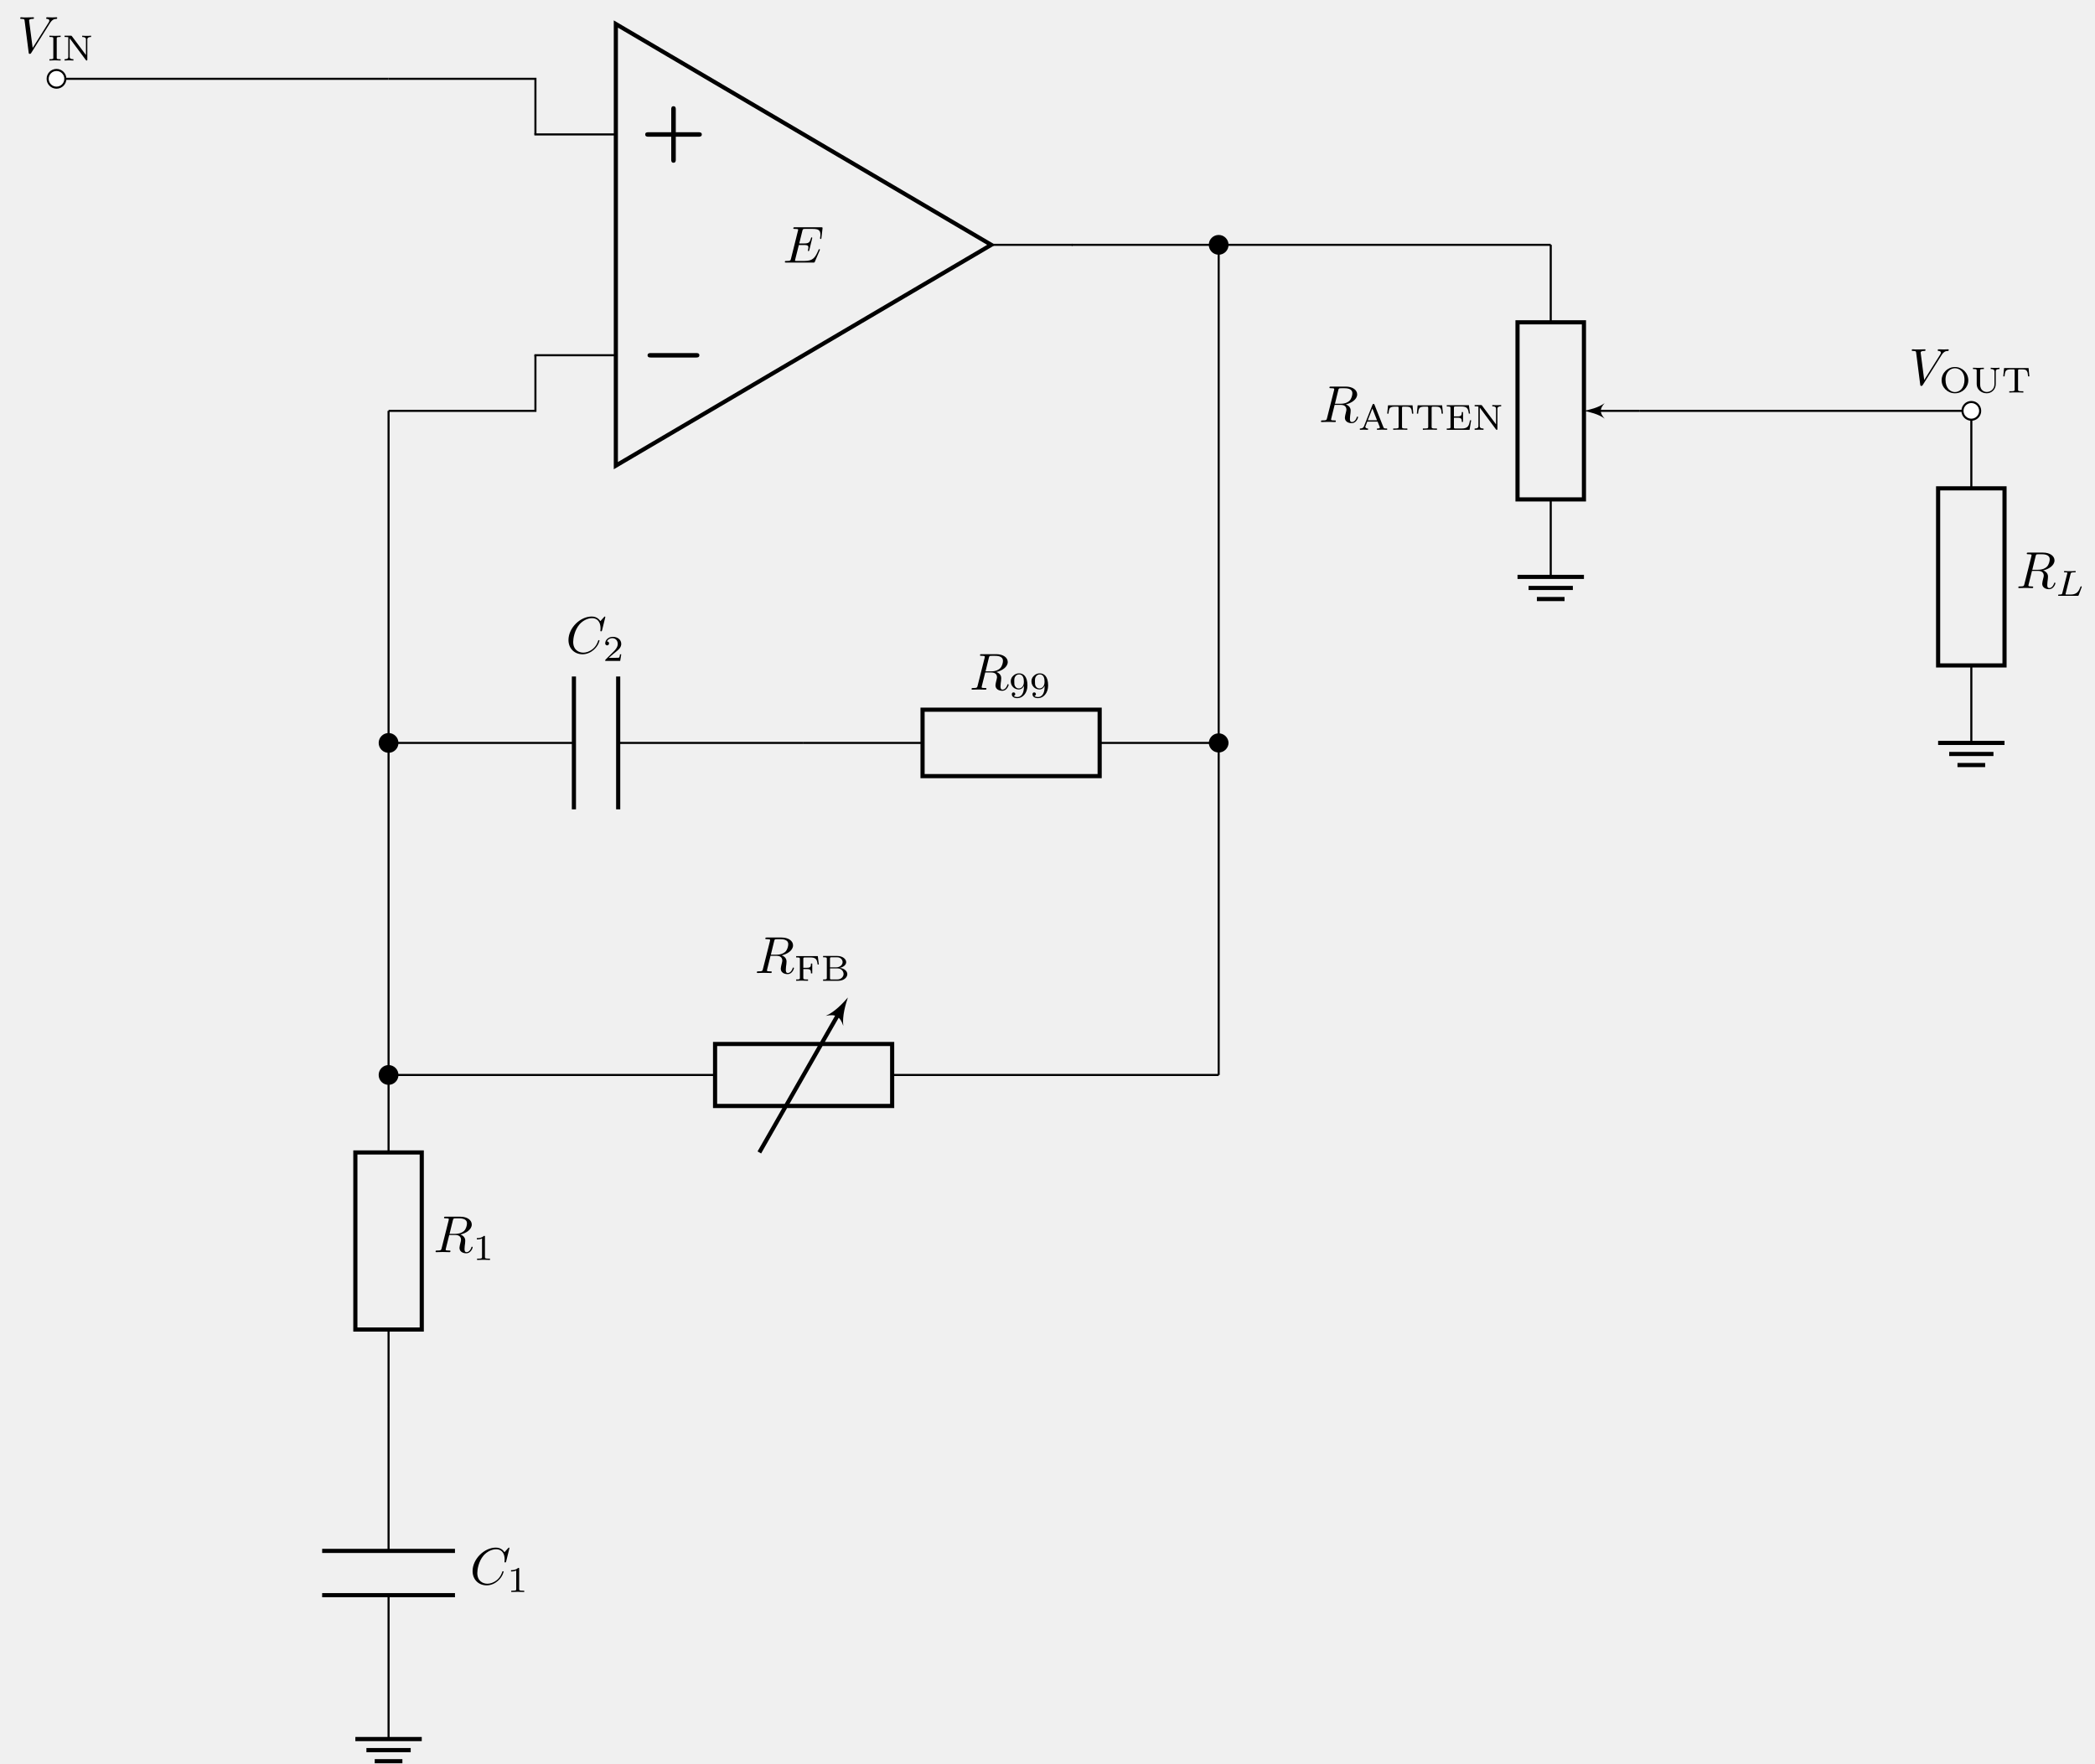
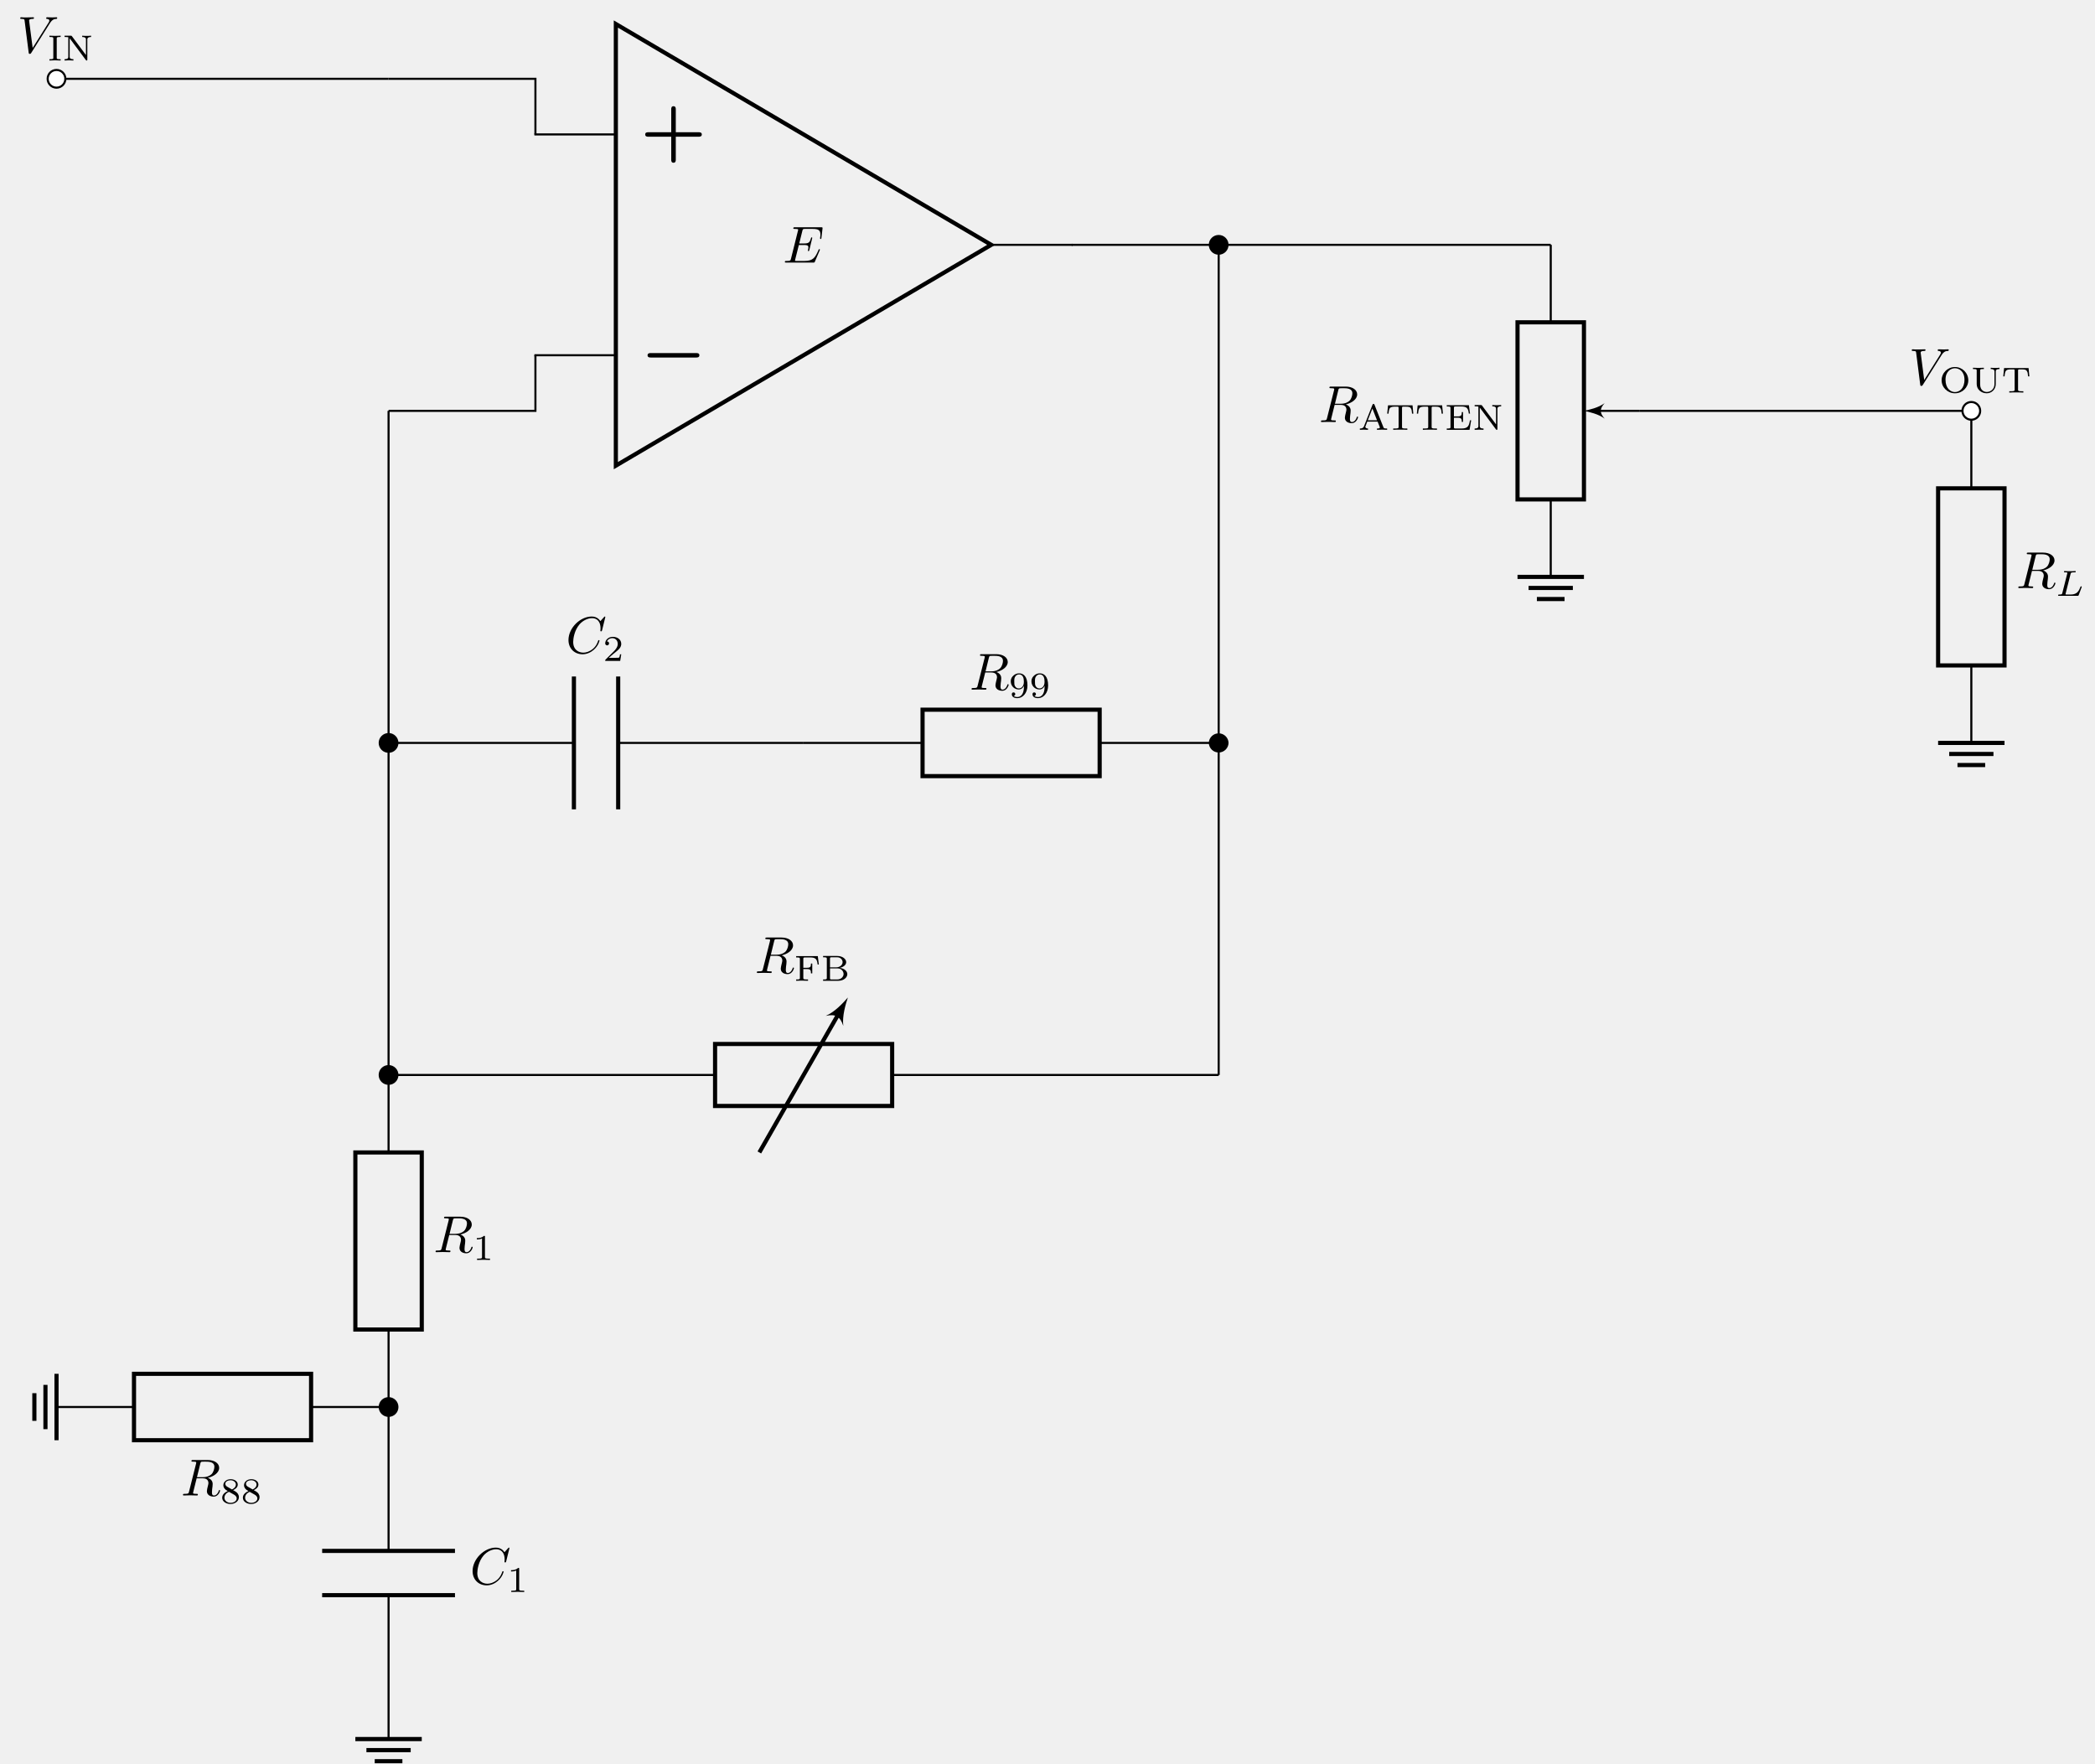
<svg xmlns="http://www.w3.org/2000/svg" xmlns:xlink="http://www.w3.org/1999/xlink" width="536.548" height="451.587" viewBox="0 0 402.411 338.69">
  <defs>
-     <path id="a" d="M3.734-6.125c.063-.234.094-.328.282-.36.093-.015.406-.015.609-.015.703 0 1.813 0 1.813.984 0 .344-.157 1.032-.547 1.422-.266.25-.782.578-1.688.578h-1.11Zm1.438 2.734c1.016-.218 2.187-.921 2.187-1.921 0-.86-.89-1.5-2.203-1.5H2.328c-.203 0-.297 0-.297.203 0 .109.094.109.281.109.016 0 .204 0 .376.016.187.03.265.03.265.172 0 .03 0 .062-.031.187L1.578-.781c-.094.39-.11.469-.906.469-.172 0-.266 0-.266.203C.406 0 .531 0 .546 0c.282 0 .985-.031 1.25-.031.282 0 1 .031 1.282.031.078 0 .188 0 .188-.203 0-.11-.079-.11-.282-.11-.359 0-.64 0-.64-.171 0-.063.015-.11.031-.172l.656-2.64H4.22c.906 0 1.078.562 1.078.905 0 .141-.078.454-.14.688-.063.281-.157.64-.157.844C5 .219 6.203.219 6.328.219c.844 0 1.203-1 1.203-1.14 0-.126-.11-.126-.125-.126-.093 0-.11.063-.125.14-.25.735-.687.907-.906.907-.328 0-.406-.219-.406-.61 0-.312.062-.812.11-1.14a5 5 0 0 0 .03-.469c0-.765-.671-1.078-.937-1.172m0 0" />
+     <path id="a" d="M3.734-6.125c.063-.234.094-.328.282-.36.093-.015.406-.015.609-.015.703 0 1.813 0 1.813.984 0 .344-.157 1.032-.547 1.422-.266.25-.782.578-1.688.578h-1.11Zm1.438 2.734c1.016-.218 2.187-.921 2.187-1.921 0-.86-.89-1.5-2.203-1.5H2.328c-.203 0-.297 0-.297.203 0 .109.094.109.281.109.016 0 .204 0 .376.016.187.03.265.03.265.172 0 .03 0 .062-.031.187L1.578-.781c-.094.39-.11.469-.906.469-.172 0-.266 0-.266.203C.406 0 .531 0 .546 0c.282 0 .985-.031 1.25-.031.282 0 1 .031 1.282.031.078 0 .188 0 .188-.203 0-.11-.079-.11-.282-.11-.359 0-.64 0-.64-.171 0-.063.015-.11.031-.172l.656-2.64H4.22c.906 0 1.078.562 1.078.905 0 .141-.078.454-.14.688-.063.281-.157.64-.157.844C5 .219 6.203.219 6.328.219c.844 0 1.203-1 1.203-1.14 0-.126-.11-.126-.125-.126-.093 0-.11.063-.125.14-.25.735-.687.907-.906.907-.328 0-.406-.219-.406-.61 0-.312.062-.812.11-1.14.015-.14.03-.328.03-.469 0-.765-.671-1.078-.937-1.172m0 0" />
    <path id="c" d="M7.578-6.922c0-.031-.016-.11-.11-.11-.03 0-.046.016-.155.126l-.688.765c-.094-.14-.547-.89-1.656-.89C2.734-7.031.5-4.828.5-2.516.5-.875 1.672.22 3.203.22c.86 0 1.625-.39 2.156-.86.922-.812 1.094-1.718 1.094-1.75 0-.109-.11-.109-.125-.109-.062 0-.11.031-.125.11-.094.28-.328 1-1.016 1.578-.687.546-1.312.718-1.828.718-.89 0-1.953-.515-1.953-2.062 0-.578.203-2.188 1.203-3.36.61-.703 1.547-1.203 2.438-1.203 1.016 0 1.61.766 1.61 1.922 0 .406-.032.406-.032.516 0 .093.11.093.14.093.126 0 .126-.015.188-.203Zm0 0" />
-     <path id="f" d="M7.063-2.328c.015-.047.046-.11.046-.14 0 0 0-.11-.125-.11-.093 0-.109.062-.125.125-.656 1.469-1.015 2.14-2.718 2.14H2.468c-.109-.015-.14-.03-.14-.109 0-.031 0-.047.047-.219l.688-2.734h.984c.844 0 .844.219.844.469 0 .062 0 .187-.063.484-.016.047-.031.078-.031.11 0 .046.031.109.125.109.078 0 .11-.047.156-.203l.563-2.328c0-.063-.047-.11-.125-.11-.079 0-.11.063-.125.172-.22.766-.391 1-1.313 1h-.937l.593-2.406c.094-.36.11-.39.547-.39h1.407c1.203 0 1.515.28 1.515 1.109 0 .234 0 .25-.047.53 0 .048-.015.126-.015.173s.03.125.125.125c.109 0 .125-.063.14-.25l.203-1.735c.032-.265-.015-.265-.265-.265H2.297c-.188 0-.297 0-.297.203 0 .11.094.11.281.11.375 0 .656 0 .656.171 0 .047 0 .063-.062.25L1.563-.78c-.094.39-.11.469-.907.469-.172 0-.281 0-.281.187C.375 0 .469 0 .656 0h5.172c.234 0 .25-.016.313-.172Zm0 0" />
-     <path id="p" d="M6.266-5.672c.484-.781.906-.812 1.265-.828.125-.016.14-.172.14-.187 0-.079-.062-.125-.14-.125-.25 0-.547.03-.812.03-.328 0-.672-.03-.985-.03-.062 0-.187 0-.187.187 0 .11.078.125.156.125.266.016.453.125.453.328 0 .156-.14.375-.14.375L2.953-.922l-.687-5.281c0-.172.234-.297.687-.297.14 0 .25 0 .25-.203 0-.078-.078-.11-.125-.11-.406 0-.828.032-1.25.032h-.547c-.172 0-.36-.032-.531-.032-.078 0-.187 0-.187.188 0 .125.078.125.25.125.546 0 .562.094.593.344l.782 6.14c.03.204.078.235.203.235.156 0 .203-.047.28-.172Zm0 0" />
+     <path id="g" d="M7.063-2.328c.015-.047.046-.11.046-.14 0 0 0-.11-.125-.11-.093 0-.109.062-.125.125-.656 1.469-1.015 2.14-2.718 2.14H2.468c-.109-.015-.14-.03-.14-.109 0-.031 0-.047.047-.219l.688-2.734h.984c.844 0 .844.219.844.469 0 .062 0 .187-.063.484-.016.047-.031.078-.031.11 0 .046.031.109.125.109.078 0 .11-.047.156-.203l.563-2.328c0-.063-.047-.11-.125-.11-.079 0-.11.063-.125.172-.22.766-.391 1-1.313 1h-.937l.593-2.406c.094-.36.11-.39.547-.39h1.407c1.203 0 1.515.28 1.515 1.109 0 .234 0 .25-.047.53 0 .048-.015.126-.015.173s.03.125.125.125c.109 0 .125-.063.14-.25l.203-1.735c.032-.265-.015-.265-.265-.265H2.297c-.188 0-.297 0-.297.203 0 .11.094.11.281.11.375 0 .656 0 .656.171 0 .047 0 .063-.062.25L1.563-.78c-.094.39-.11.469-.907.469-.172 0-.281 0-.281.187C.375 0 .469 0 .656 0h5.172c.234 0 .25-.016.313-.172Zm0 0" />
+     <path id="q" d="M6.266-5.672c.484-.781.906-.812 1.265-.828.125-.016.14-.172.14-.187 0-.079-.062-.125-.14-.125-.25 0-.547.03-.812.03-.328 0-.672-.03-.985-.03-.062 0-.187 0-.187.187 0 .11.078.125.156.125.266.016.453.125.453.328 0 .156-.14.375-.14.375L2.953-.922l-.687-5.281c0-.172.234-.297.687-.297.14 0 .25 0 .25-.203 0-.078-.078-.11-.125-.11-.406 0-.828.032-1.25.032h-.547c-.172 0-.36-.032-.531-.032-.078 0-.187 0-.187.188 0 .125.078.125.25.125.546 0 .562.094.593.344l.782 6.14c.03.204.078.235.203.235.156 0 .203-.047.28-.172Zm0 0" />
    <path id="b" d="M2.328-4.437c0-.188 0-.188-.203-.188-.453.438-1.078.438-1.36.438v.25c.157 0 .626 0 1-.188v3.547c0 .234 0 .328-.687.328H.812V0c.125 0 .985-.031 1.235-.031.219 0 1.094.031 1.25.031v-.25H3.03c-.703 0-.703-.094-.703-.328Zm0 0" />
-     <path id="g" d="M4.547-4.734H.39v.25h.172c.53 0 .546.078.546.312v3.61c0 .234-.015.312-.546.312H.39V0s.797-.031 1.062-.031c.281 0 1.11.031 1.219.031v-.25h-.25c-.656 0-.656-.094-.656-.328V-2.25h.687c.688 0 .781.219.781.828h.25v-1.89h-.25c0 .609-.093.812-.78.812h-.688v-1.703c0-.219.015-.281.343-.281h.97c1.124 0 1.312.375 1.437 1.359h.234Zm0 0" />
-     <path id="h" d="M.422-4.766v.25h.156c.547 0 .563.079.563.329v3.625c0 .234-.016.312-.563.312H.422V0h2.953c.984 0 1.703-.61 1.703-1.281 0-.594-.625-1.11-1.469-1.203.688-.125 1.25-.547 1.25-1.094 0-.625-.734-1.188-1.703-1.188ZM1.75-2.578v-1.656c0-.22 0-.282.328-.282H3.11c.704 0 1.063.5 1.063.938 0 .5-.469 1-1.266 1ZM2.078-.25c-.328 0-.328-.062-.328-.266v-1.859h1.484c.735 0 1.125.594 1.125 1.078C4.36-.78 3.891-.25 3.125-.25Zm0 0" />
-     <path id="i" d="M3.516-1.266H3.28c-.015.157-.094.563-.187.625-.047.047-.578.047-.688.047h-1.28c.734-.64.984-.843 1.39-1.172.516-.406 1-.843 1-1.5 0-.843-.734-1.359-1.624-1.359-.86 0-1.453.61-1.453 1.25 0 .344.296.39.375.39a.365.365 0 0 0 .359-.374c0-.125-.047-.375-.406-.375.218-.485.687-.641 1.015-.641.703 0 1.063.547 1.063 1.11 0 .609-.438 1.078-.656 1.328L.516-.266C.437-.203.437-.187.437 0h2.876Zm0 0" />
-     <path id="j" d="M2.906-2.078c0 1.734-.844 2-1.265 2-.157 0-.532-.016-.72-.234a.315.315 0 0 0 .313-.329.32.32 0 0 0-.328-.328c-.203 0-.328.14-.328.344 0 .469.39.766 1.063.766 1 0 1.937-.938 1.937-2.438 0-1.719-.765-2.328-1.578-2.328a1.55 1.55 0 0 0-1.11.422c-.234.234-.515.5-.515 1.125 0 .89.703 1.547 1.516 1.547.562 0 .859-.375 1.015-.688Zm-.969.344c-.28 0-.53-.079-.734-.407-.156-.25-.156-.546-.156-.937 0-.406 0-.672.203-.953.172-.25.39-.39.75-.39s.578.218.688.405c.187.282.203.782.203 1.016 0 .906-.516 1.266-.953 1.266m0 0" />
-     <path id="k" d="M3.125-4.812c-.031-.11-.062-.157-.187-.157-.141 0-.157.047-.204.157L1.125-.734C1.063-.562.938-.25.313-.25V0c.234-.016.484-.031.718-.031.282 0 .797.031.844.031v-.25c-.312 0-.516-.14-.516-.328 0-.063.016-.078.047-.14l.328-.86H3.72l.406 1.016c0 .03.031.078.031.109 0 .203-.375.203-.562.203V0c.344-.016.797-.031 1.031-.031.328 0 .86.031.922.031v-.25h-.125c-.469 0-.516-.078-.594-.266Zm-.406.718.89 2.266H1.83Zm0 0" />
-     <path id="l" d="M5.188-4.703H.484L.328-3.11h.25c.094-1.203.297-1.344 1.36-1.344h.421c.157.031.157.11.157.266v3.609c0 .234 0 .328-.735.328h-.297V0c.344-.031 1-.031 1.36-.031s1 0 1.344.031v-.25H3.89c-.72 0-.72-.094-.72-.328v-3.61c0-.156 0-.234.157-.265h.406c.391 0 .688 0 .938.125.312.203.36.64.36.672l.062.547h.25Zm0 0" />
-     <path id="m" d="M5.078-1.828h-.234C4.656-.781 4.5-.25 3.204-.25H2.108c-.328 0-.343-.062-.343-.266v-1.812h.703c.703 0 .812.203.812.812h.235v-1.89H3.28c0 .61-.11.828-.812.828h-.703v-1.625c0-.219.015-.281.343-.281h1.047c1.14 0 1.344.375 1.469 1.359h.234l-.218-1.61H.39v.25h.172c.53 0 .546.079.546.313v3.61c0 .234-.015.312-.546.312H.39V0h4.375Zm0 0" />
-     <path id="n" d="M1.813-4.656c-.079-.094-.079-.11-.22-.11H.392v.25h.203c.312 0 .484.047.515.047V-.75c0 .188 0 .5-.718.5V0c.28-.016.562-.031.843-.031.297 0 .579.015.86.031v-.25c-.719 0-.719-.312-.719-.5v-3.516L4.469-.109C4.53 0 4.547 0 4.625 0c.14 0 .14-.062.14-.187V-4c0-.187 0-.516.72-.516v-.25c-.298.032-.579.032-.86.032s-.562 0-.844-.032v.25c.719 0 .719.329.719.516v2.953Zm0 0" />
-     <path id="q" d="M1.766-4.187c0-.235 0-.329.578-.329h.172v-.25c-.047 0-.797.032-1.078.032S.39-4.766.359-4.766v.25h.172c.578 0 .578.094.578.329v3.609c0 .25 0 .328-.578.328H.36V0c.047 0 .797-.031 1.079-.031.28 0 1.046.031 1.078.031v-.25h-.172c-.578 0-.578-.078-.578-.328Zm0 0" />
-     <path id="r" d="M5.61-2.36a2.56 2.56 0 0 0-2.563-2.546A2.56 2.56 0 0 0 .484-2.36c0 1.375 1.141 2.5 2.563 2.5 1.437 0 2.562-1.125 2.562-2.5M3.046-.093c-.813 0-1.813-.656-1.813-2.375 0-1.61 1.032-2.203 1.813-2.203.797 0 1.828.594 1.828 2.203 0 1.719-1 2.375-1.828 2.375m0 0" />
-     <path id="s" d="M4.766-4c0-.187 0-.516.718-.516v-.25c-.28.032-.578.032-.843.032-.282 0-.578 0-.844-.032v.25c.719 0 .719.329.719.516v2.39c0 .954-.75 1.5-1.47 1.5-.405 0-1.28-.218-1.28-1.468v-2.61c0-.25.015-.328.562-.328h.156v-.25c-.343.016-.796.032-1.046.032S.734-4.75.39-4.766v.25h.172c.53 0 .546.079.546.329v2.578C1.11-.594 2 .14 3.031.14a1.73 1.73 0 0 0 1.735-1.735Zm0 0" />
-     <path id="d" d="M10.688 3.125c.203 0 .624 0 .624.422 0 .437-.406.437-.624.437H2c-.203 0-.64 0-.64-.421 0-.438.421-.438.64-.438Zm0 0" />
-     <path id="e" d="M6.781 3.125h4.375c.188 0 .625 0 .625.422 0 .437-.422.437-.625.437H6.781v4.407c0 .172 0 .593-.437.593-.438 0-.438-.406-.438-.593V3.984h-4.39c-.188 0-.61 0-.61-.437 0-.422.422-.422.61-.422h4.39v-4.406c0-.172 0-.594.422-.594.453 0 .453.406.453.594Zm0 0" />
-     <path id="o" d="M2.875-4.187c.063-.25.078-.329.719-.329.219 0 .281 0 .281-.14 0-.016 0-.11-.11-.11a6 6 0 0 0-.515.032H2.203c-.14 0-.312-.032-.453-.032-.031 0-.14 0-.14.157 0 .093.077.093.218.093.016 0 .14 0 .266.016.156.016.172.031.172.11 0 0 0 .046-.032.14L1.297-.547c-.063.235-.078.297-.61.297-.109 0-.203 0-.203.14 0 .11.079.11.204.11h3.5c.187 0 .187 0 .25-.14.062-.188.593-1.532.593-1.594 0-.016-.015-.094-.125-.094-.078 0-.093.031-.14.14C4.5-1.03 4.188-.25 2.922-.25h-.797c-.203 0-.219-.016-.219-.078 0 0 0-.031.032-.14Zm0 0" />
-     <clipPath id="t">
+     <path id="d" d="M2.469-2.516c.547-.265.89-.593.89-1.078 0-.672-.703-1.031-1.375-1.031-.765 0-1.39.5-1.39 1.156 0 .328.156.563.281.703.125.157.172.188.578.422-.39.172-1.078.547-1.078 1.281 0 .766.797 1.204 1.594 1.204.89 0 1.61-.563 1.61-1.313 0-.469-.267-.86-.673-1.094-.094-.062-.328-.187-.437-.25m-1.125-.656c-.188-.11-.375-.297-.375-.562 0-.438.5-.688 1-.688.547 0 1.031.344 1.031.828 0 .625-.734.938-.734.938-.016 0-.032 0-.079-.031Zm.328.969.969.547c.172.11.515.312.515.718 0 .532-.578.86-1.172.86-.64 0-1.187-.422-1.187-.984 0-.516.375-.922.875-1.141m0 0" />
+     <path id="h" d="M4.547-4.734H.39v.25h.172c.53 0 .546.078.546.312v3.61c0 .234-.015.312-.546.312H.39V0s.797-.031 1.062-.031c.281 0 1.11.031 1.219.031v-.25h-.25c-.656 0-.656-.094-.656-.328V-2.25h.687c.688 0 .781.219.781.828h.25v-1.89h-.25c0 .609-.093.812-.78.812h-.688v-1.703c0-.219.015-.281.343-.281h.97c1.124 0 1.312.375 1.437 1.359h.234Zm0 0" />
+     <path id="i" d="M.422-4.766v.25h.156c.547 0 .563.079.563.329v3.625c0 .234-.016.312-.563.312H.422V0h2.953c.984 0 1.703-.61 1.703-1.281 0-.594-.625-1.11-1.469-1.203.688-.125 1.25-.547 1.25-1.094 0-.625-.734-1.188-1.703-1.188ZM1.75-2.578v-1.656c0-.22 0-.282.328-.282H3.11c.704 0 1.063.5 1.063.938 0 .5-.469 1-1.266 1ZM2.078-.25c-.328 0-.328-.062-.328-.266v-1.859h1.484c.735 0 1.125.594 1.125 1.078C4.36-.78 3.891-.25 3.125-.25Zm0 0" />
+     <path id="j" d="M3.516-1.266H3.28c-.015.157-.094.563-.187.625-.047.047-.578.047-.688.047H1.125c.734-.64.984-.843 1.39-1.172.516-.406 1-.843 1-1.5 0-.843-.734-1.359-1.624-1.359-.86 0-1.453.61-1.453 1.25 0 .344.296.39.375.39.156 0 .359-.124.359-.374 0-.125-.047-.375-.406-.375.218-.485.687-.641 1.015-.641.703 0 1.063.547 1.063 1.11 0 .609-.438 1.078-.656 1.328L.516-.266C.437-.203.437-.187.437 0h2.876Zm0 0" />
+     <path id="k" d="M2.906-2.078c0 1.734-.844 2-1.265 2-.157 0-.532-.016-.72-.234a.315.315 0 0 0 .313-.329.32.32 0 0 0-.328-.328c-.203 0-.328.14-.328.344 0 .469.39.766 1.063.766 1 0 1.937-.938 1.937-2.438 0-1.719-.765-2.328-1.578-2.328a1.55 1.55 0 0 0-1.11.422c-.234.234-.515.5-.515 1.125 0 .89.703 1.547 1.516 1.547.562 0 .859-.375 1.015-.688Zm-.969.344c-.28 0-.53-.079-.734-.407-.156-.25-.156-.546-.156-.937 0-.406 0-.672.203-.953.172-.25.39-.39.75-.39s.578.218.688.405c.187.282.203.782.203 1.016 0 .906-.516 1.266-.953 1.266m0 0" />
+     <path id="l" d="M3.125-4.812c-.031-.11-.062-.157-.187-.157-.141 0-.157.047-.204.157L1.125-.734C1.063-.562.938-.25.313-.25V0c.234-.016.484-.031.718-.031.282 0 .797.031.844.031v-.25c-.312 0-.516-.14-.516-.328 0-.063.016-.078.047-.14l.328-.86H3.72l.406 1.016c0 .03.031.078.031.109 0 .203-.375.203-.562.203V0c.344-.016.797-.031 1.031-.031.328 0 .86.031.922.031v-.25h-.125c-.469 0-.516-.078-.594-.266Zm-.406.718.89 2.266H1.83Zm0 0" />
+     <path id="m" d="M5.188-4.703H.484L.328-3.11h.25c.094-1.203.297-1.344 1.36-1.344h.421c.157.031.157.11.157.266v3.609c0 .234 0 .328-.735.328h-.297V0c.344-.031 1-.031 1.36-.031s1 0 1.344.031v-.25H3.89c-.72 0-.72-.094-.72-.328v-3.61c0-.156 0-.234.157-.265h.406c.391 0 .688 0 .938.125.312.203.36.64.36.672l.062.547h.25Zm0 0" />
+     <path id="n" d="M5.078-1.828h-.234C4.656-.781 4.5-.25 3.204-.25H2.108c-.328 0-.343-.062-.343-.266v-1.812h.703c.703 0 .812.203.812.812h.235v-1.89H3.28c0 .61-.11.828-.812.828h-.703v-1.625c0-.219.015-.281.343-.281h1.047c1.14 0 1.344.375 1.469 1.359h.234l-.218-1.61H.39v.25h.172c.53 0 .546.079.546.313v3.61c0 .234-.015.312-.546.312H.39V0h4.375Zm0 0" />
+     <path id="o" d="M1.813-4.656c-.079-.094-.079-.11-.22-.11H.392v.25h.203c.312 0 .484.047.515.047V-.75c0 .188 0 .5-.718.5V0c.28-.016.562-.031.843-.031.297 0 .579.015.86.031v-.25c-.719 0-.719-.312-.719-.5v-3.516L4.469-.109C4.53 0 4.547 0 4.625 0c.14 0 .14-.062.14-.187V-4c0-.187 0-.516.72-.516v-.25c-.298.032-.579.032-.86.032s-.562 0-.844-.032v.25c.719 0 .719.329.719.516v2.953Zm0 0" />
+     <path id="r" d="M1.766-4.187c0-.235 0-.329.578-.329h.172v-.25c-.047 0-.797.032-1.078.032S.39-4.766.359-4.766v.25h.172c.578 0 .578.094.578.329v3.609c0 .25 0 .328-.578.328H.36V0c.047 0 .797-.031 1.079-.031.28 0 1.046.031 1.078.031v-.25h-.172c-.578 0-.578-.078-.578-.328Zm0 0" />
+     <path id="s" d="M5.61-2.36a2.56 2.56 0 0 0-2.563-2.546A2.56 2.56 0 0 0 .484-2.36c0 1.375 1.141 2.5 2.563 2.5 1.437 0 2.562-1.125 2.562-2.5M3.046-.093c-.813 0-1.813-.656-1.813-2.375 0-1.61 1.032-2.203 1.813-2.203.797 0 1.828.594 1.828 2.203 0 1.719-1 2.375-1.828 2.375m0 0" />
+     <path id="t" d="M4.766-4c0-.187 0-.516.718-.516v-.25c-.28.032-.578.032-.843.032-.282 0-.578 0-.844-.032v.25c.719 0 .719.329.719.516v2.39c0 .954-.75 1.5-1.47 1.5-.405 0-1.28-.218-1.28-1.468v-2.61c0-.25.015-.328.562-.328h.156v-.25c-.343.016-.796.032-1.046.032S.734-4.75.39-4.766v.25h.172c.53 0 .546.079.546.329v2.578C1.11-.594 2 .14 3.031.14a1.73 1.73 0 0 0 1.735-1.735Zm0 0" />
+     <path id="e" d="M10.688 3.125c.203 0 .624 0 .624.422 0 .437-.406.437-.624.437H2c-.203 0-.64 0-.64-.421 0-.438.421-.438.64-.438Zm0 0" />
+     <path id="f" d="M6.781 3.125h4.375c.188 0 .625 0 .625.422 0 .437-.422.437-.625.437H6.781v4.407c0 .172 0 .593-.437.593-.438 0-.438-.406-.438-.593V3.984h-4.39c-.188 0-.61 0-.61-.437 0-.422.422-.422.61-.422h4.39v-4.406c0-.172 0-.594.422-.594.453 0 .453.406.453.594Zm0 0" />
+     <path id="p" d="M2.875-4.187c.063-.25.078-.329.719-.329.219 0 .281 0 .281-.14 0-.016 0-.11-.11-.11a6 6 0 0 0-.515.032H2.203c-.14 0-.312-.032-.453-.032-.031 0-.14 0-.14.157 0 .093.077.093.218.093.016 0 .14 0 .266.016.156.016.172.031.172.11 0 0 0 .046-.032.14L1.297-.547c-.063.235-.078.297-.61.297-.109 0-.203 0-.203.14 0 .11.079.11.204.11h3.5c.187 0 .187 0 .25-.14.062-.188.593-1.532.593-1.594 0-.016-.015-.094-.125-.094-.078 0-.093.031-.14.14C4.5-1.03 4.188-.25 2.922-.25h-.797c-.203 0-.219-.016-.219-.078 0 0 0-.031.032-.14Zm0 0" />
+     <clipPath id="u">
      <path d="M67 333h15v5.691H67Zm0 0" />
    </clipPath>
  </defs>
-   <path fill="none" stroke="#000" stroke-miterlimit="10" stroke-width=".399" d="M10.855 15.137h63.782m0 63.781v63.781m0 .001v63.78m0 0v14.883m0 34.016v14.879" />
+   <path fill="none" stroke="#000" stroke-miterlimit="10" stroke-width=".399" d="M10.855 15.137h63.782M74.637 78.918v63.781M74.637 142.7v63.78M74.637 206.48v14.883m0 34.016v14.879" />
  <path fill="none" stroke="#000" stroke-miterlimit="10" stroke-width=".797" d="M68.258 255.379v-34.016h12.754v34.016Zm0 0" />
  <use xlink:href="#a" x="83.259" y="240.515" />
  <use xlink:href="#b" x="90.823" y="242.009" />
  <path fill="none" stroke="#000" stroke-miterlimit="10" stroke-width=".399" d="M74.637 270.258v27.64m0 8.504v27.637" />
  <path fill="none" stroke="#000" stroke-miterlimit="10" stroke-width=".797" d="M87.39 297.898H61.88m25.512 8.504H61.879" />
  <use xlink:href="#c" x="90.275" y="304.295" />
  <use xlink:href="#b" x="97.395" y="305.789" />
+   <path fill="none" stroke="#000" stroke-miterlimit="10" stroke-width=".399" d="M74.637 270.258H59.754m-34.016 0H10.855" />
+   <path fill="none" stroke="#000" stroke-miterlimit="10" stroke-width=".797" d="M25.738 263.883h34.016v12.754H25.738Zm0 0" />
+   <use xlink:href="#a" x="34.742" y="287.253" />
+   <use xlink:href="#d" x="42.307" y="288.747" />
+   <use xlink:href="#d" x="46.279" y="288.747" />
  <path fill="none" stroke="#000" stroke-miterlimit="10" stroke-width=".797" d="m190.398 47.027-72.105 42.414V4.613Zm0 0" />
  <path fill="none" stroke="#000" stroke-linecap="square" stroke-miterlimit="10" stroke-width=".399" d="M102.844 68.234h15.449m-15.45-42.414h15.45m87.555 21.207h-15.45" />
-   <use xlink:href="#d" x="123.025" y="64.689" />
-   <use xlink:href="#e" x="123.025" y="22.276" />
-   <path fill="none" stroke="#000" stroke-miterlimit="10" stroke-width=".399" d="M205.848 47.027h28.238M102.844 25.82V15.137H74.637m28.207 53.097v10.684H74.637" />
-   <use xlink:href="#f" x="150.38" y="50.436" />
-   <path fill="none" stroke="#000" stroke-miterlimit="10" stroke-width=".399" d="M234.086 47.027V142.7m0 0v63.78m-159.449 0h62.715m34.015 0h62.719" />
-   <path fill="none" stroke="#000" stroke-miterlimit="10" stroke-width=".797" d="M137.352 200.527h34.015v11.907h-34.015Zm8.503 20.836 15.47-27.066" />
+   <use xlink:href="#e" x="123.025" y="64.689" />
+   <use xlink:href="#f" x="123.025" y="22.276" />
+   <path fill="none" stroke="#000" stroke-miterlimit="10" stroke-width=".399" d="M205.848 47.027h28.238M102.844 25.82V15.137H74.637M102.844 68.234v10.684H74.637" />
+   <use xlink:href="#g" x="150.38" y="50.436" />
+   <path fill="none" stroke="#000" stroke-miterlimit="10" stroke-width=".399" d="M234.086 47.027V142.7M234.086 142.7v63.78M74.637 206.48h62.715m34.015 0h62.719" />
+   <path fill="none" stroke="#000" stroke-miterlimit="10" stroke-width=".797" d="M137.352 200.527h34.015v11.907h-34.015ZM145.855 221.363l15.47-27.066" />
  <path d="M162.863 191.598c-.867.996-2.472 2.761-4.254 3.535 1.88-.418 2.778.094 3.371 1.926-.238-1.926.465-4.207.883-5.461m0 0" />
  <use xlink:href="#a" x="144.972" y="186.893" />
-   <use xlink:href="#g" x="152.537" y="188.388" />
-   <use xlink:href="#h" x="157.677" y="188.388" />
+   <use xlink:href="#h" x="152.537" y="188.388" />
+   <use xlink:href="#i" x="157.677" y="188.388" />
  <path fill="none" stroke="#000" stroke-miterlimit="10" stroke-width=".399" d="M74.637 142.7h35.601m8.504 0h35.606" />
  <path fill="none" stroke="#000" stroke-miterlimit="10" stroke-width=".797" d="M110.238 129.941v25.516m8.504-25.516v25.516" />
  <use xlink:href="#c" x="108.694" y="125.452" />
-   <use xlink:href="#i" x="115.815" y="126.947" />
+   <use xlink:href="#j" x="115.815" y="126.947" />
  <path fill="none" stroke="#000" stroke-miterlimit="10" stroke-width=".399" d="M154.348 142.7h22.859m34.016 0h22.863" />
  <path fill="none" stroke="#000" stroke-miterlimit="10" stroke-width=".797" d="M177.207 136.32h34.016v12.758h-34.016Zm0 0" />
  <use xlink:href="#a" x="186.211" y="132.468" />
-   <use xlink:href="#j" x="193.776" y="133.963" />
-   <use xlink:href="#j" x="197.748" y="133.963" />
-   <path fill="none" stroke="#000" stroke-miterlimit="10" stroke-width=".399" d="M234.086 47.027h63.781m0 0V61.91m0 34.016v14.883" />
+   <use xlink:href="#k" x="193.776" y="133.963" />
+   <use xlink:href="#k" x="197.748" y="133.963" />
+   <path fill="none" stroke="#000" stroke-miterlimit="10" stroke-width=".399" d="M234.086 47.027h63.781M297.867 47.027V61.91m0 34.016v14.883" />
  <path fill="none" stroke="#000" stroke-miterlimit="10" stroke-width=".797" d="M291.488 95.926V61.91h12.758v34.016Zm0 0" />
  <path fill="none" stroke="#000" stroke-miterlimit="10" stroke-width=".399" d="M314.875 78.918h-8.238" />
  <path d="M304.246 78.918c.996.2 2.79.598 3.984 1.496-.996-1.098-.996-1.894 0-2.988-1.195.894-2.988 1.293-3.984 1.492m0 0" />
  <use xlink:href="#a" x="253.328" y="81.066" />
-   <use xlink:href="#k" x="260.893" y="82.561" />
-   <use xlink:href="#l" x="266.132" y="82.561" />
-   <use xlink:href="#l" x="271.82" y="82.561" />
-   <use xlink:href="#m" x="277.507" y="82.561" />
-   <use xlink:href="#n" x="282.862" y="82.561" />
-   <path fill="none" stroke="#000" stroke-miterlimit="10" stroke-width=".399" d="M314.875 78.918h63.781m0 0v14.883m0 34.015V142.7" />
+   <use xlink:href="#l" x="260.893" y="82.561" />
+   <use xlink:href="#m" x="266.132" y="82.561" />
+   <use xlink:href="#m" x="271.82" y="82.561" />
+   <use xlink:href="#n" x="277.507" y="82.561" />
+   <use xlink:href="#o" x="282.862" y="82.561" />
+   <path fill="none" stroke="#000" stroke-miterlimit="10" stroke-width=".399" d="M314.875 78.918h63.781M378.656 78.918v14.883m0 34.015V142.7" />
  <path fill="none" stroke="#000" stroke-miterlimit="10" stroke-width=".797" d="M372.277 127.816V93.801h12.754v34.015Zm0 0" />
  <use xlink:href="#a" x="387.274" y="112.956" />
-   <use xlink:href="#o" x="394.839" y="114.45" />
-   <use xlink:href="#p" x="3.321" y="10.128" />
-   <use xlink:href="#q" x="9.132" y="11.622" />
-   <use xlink:href="#n" x="12.01" y="11.622" />
-   <use xlink:href="#p" x="366.653" y="73.907" />
-   <use xlink:href="#r" x="372.465" y="75.402" />
-   <use xlink:href="#s" x="378.581" y="75.402" />
-   <use xlink:href="#l" x="384.462" y="75.402" />
-   <path stroke="#000" stroke-miterlimit="10" stroke-width=".399" d="M76.336 142.7a1.7 1.7 0 1 0-3.4.002 1.7 1.7 0 0 0 3.4-.003Zm0 63.78a1.701 1.701 0 1 0-3.403-.003 1.701 1.701 0 0 0 3.403.003Zm0 0" />
-   <g clip-path="url(#t)">
+   <use xlink:href="#p" x="394.839" y="114.45" />
+   <use xlink:href="#q" x="3.321" y="10.128" />
+   <use xlink:href="#r" x="9.132" y="11.622" />
+   <use xlink:href="#o" x="12.01" y="11.622" />
+   <use xlink:href="#q" x="366.653" y="73.907" />
+   <use xlink:href="#s" x="372.465" y="75.402" />
+   <use xlink:href="#t" x="378.581" y="75.402" />
+   <use xlink:href="#m" x="384.462" y="75.402" />
+   <path stroke="#000" stroke-miterlimit="10" stroke-width=".399" d="M76.336 142.7a1.7 1.7 0 1 0-3.4.002 1.7 1.7 0 0 0 3.4-.003ZM76.336 206.48a1.701 1.701 0 1 0-3.403-.003 1.701 1.701 0 0 0 3.403.003ZM76.336 270.258a1.7 1.7 0 1 0-3.4.002 1.7 1.7 0 0 0 3.4-.002Zm0 0" />
+   <g clip-path="url(#u)">
    <path fill="none" stroke="#000" stroke-miterlimit="10" stroke-width=".797" d="M68.258 334.04h12.754m-10.63 2.124h8.505m-6.91 2.129h5.316" />
  </g>
-   <path stroke="#000" stroke-miterlimit="10" stroke-width=".399" d="M235.785 47.027a1.7 1.7 0 1 0-3.4.003 1.7 1.7 0 0 0 3.4-.003Zm0 95.673a1.7 1.7 0 0 0-3.398 0 1.7 1.7 0 0 0 3.398 0Zm0 0" />
-   <path fill="none" stroke="#000" stroke-miterlimit="10" stroke-width=".797" d="M291.488 110.809h12.758m-10.633 2.125h8.504m-6.91 2.129h5.316m71.754 27.637h12.754m-10.629 2.124h8.504m-6.91 2.125h5.317" />
-   <path fill="#FFF" stroke="#000" stroke-miterlimit="10" stroke-width=".399" d="M12.555 15.137a1.7 1.7 0 1 0-3.401.002 1.7 1.7 0 0 0 3.4-.002Zm367.8 63.781a1.7 1.7 0 1 0-3.4.002 1.7 1.7 0 0 0 3.4-.002Zm0 0" />
+   <path fill="none" stroke="#000" stroke-miterlimit="10" stroke-width=".797" d="M10.855 263.883v12.754m-2.125-10.63v8.505m-2.128-6.91v5.316" />
+   <path stroke="#000" stroke-miterlimit="10" stroke-width=".399" d="M235.785 47.027a1.7 1.7 0 1 0-3.4.003 1.7 1.7 0 0 0 3.4-.003ZM235.785 142.7a1.7 1.7 0 0 0-3.398 0 1.7 1.7 0 0 0 3.398 0Zm0 0" />
+   <path fill="none" stroke="#000" stroke-miterlimit="10" stroke-width=".797" d="M291.488 110.809h12.758m-10.633 2.125h8.504m-6.91 2.129h5.316M372.277 142.7h12.754m-10.629 2.124h8.504m-6.91 2.125h5.317" />
+   <path fill="#FFF" stroke="#000" stroke-miterlimit="10" stroke-width=".399" d="M12.555 15.137a1.7 1.7 0 1 0-3.401.002 1.7 1.7 0 0 0 3.4-.002ZM380.355 78.918a1.7 1.7 0 1 0-3.4.002 1.7 1.7 0 0 0 3.4-.002Zm0 0" />
</svg>
